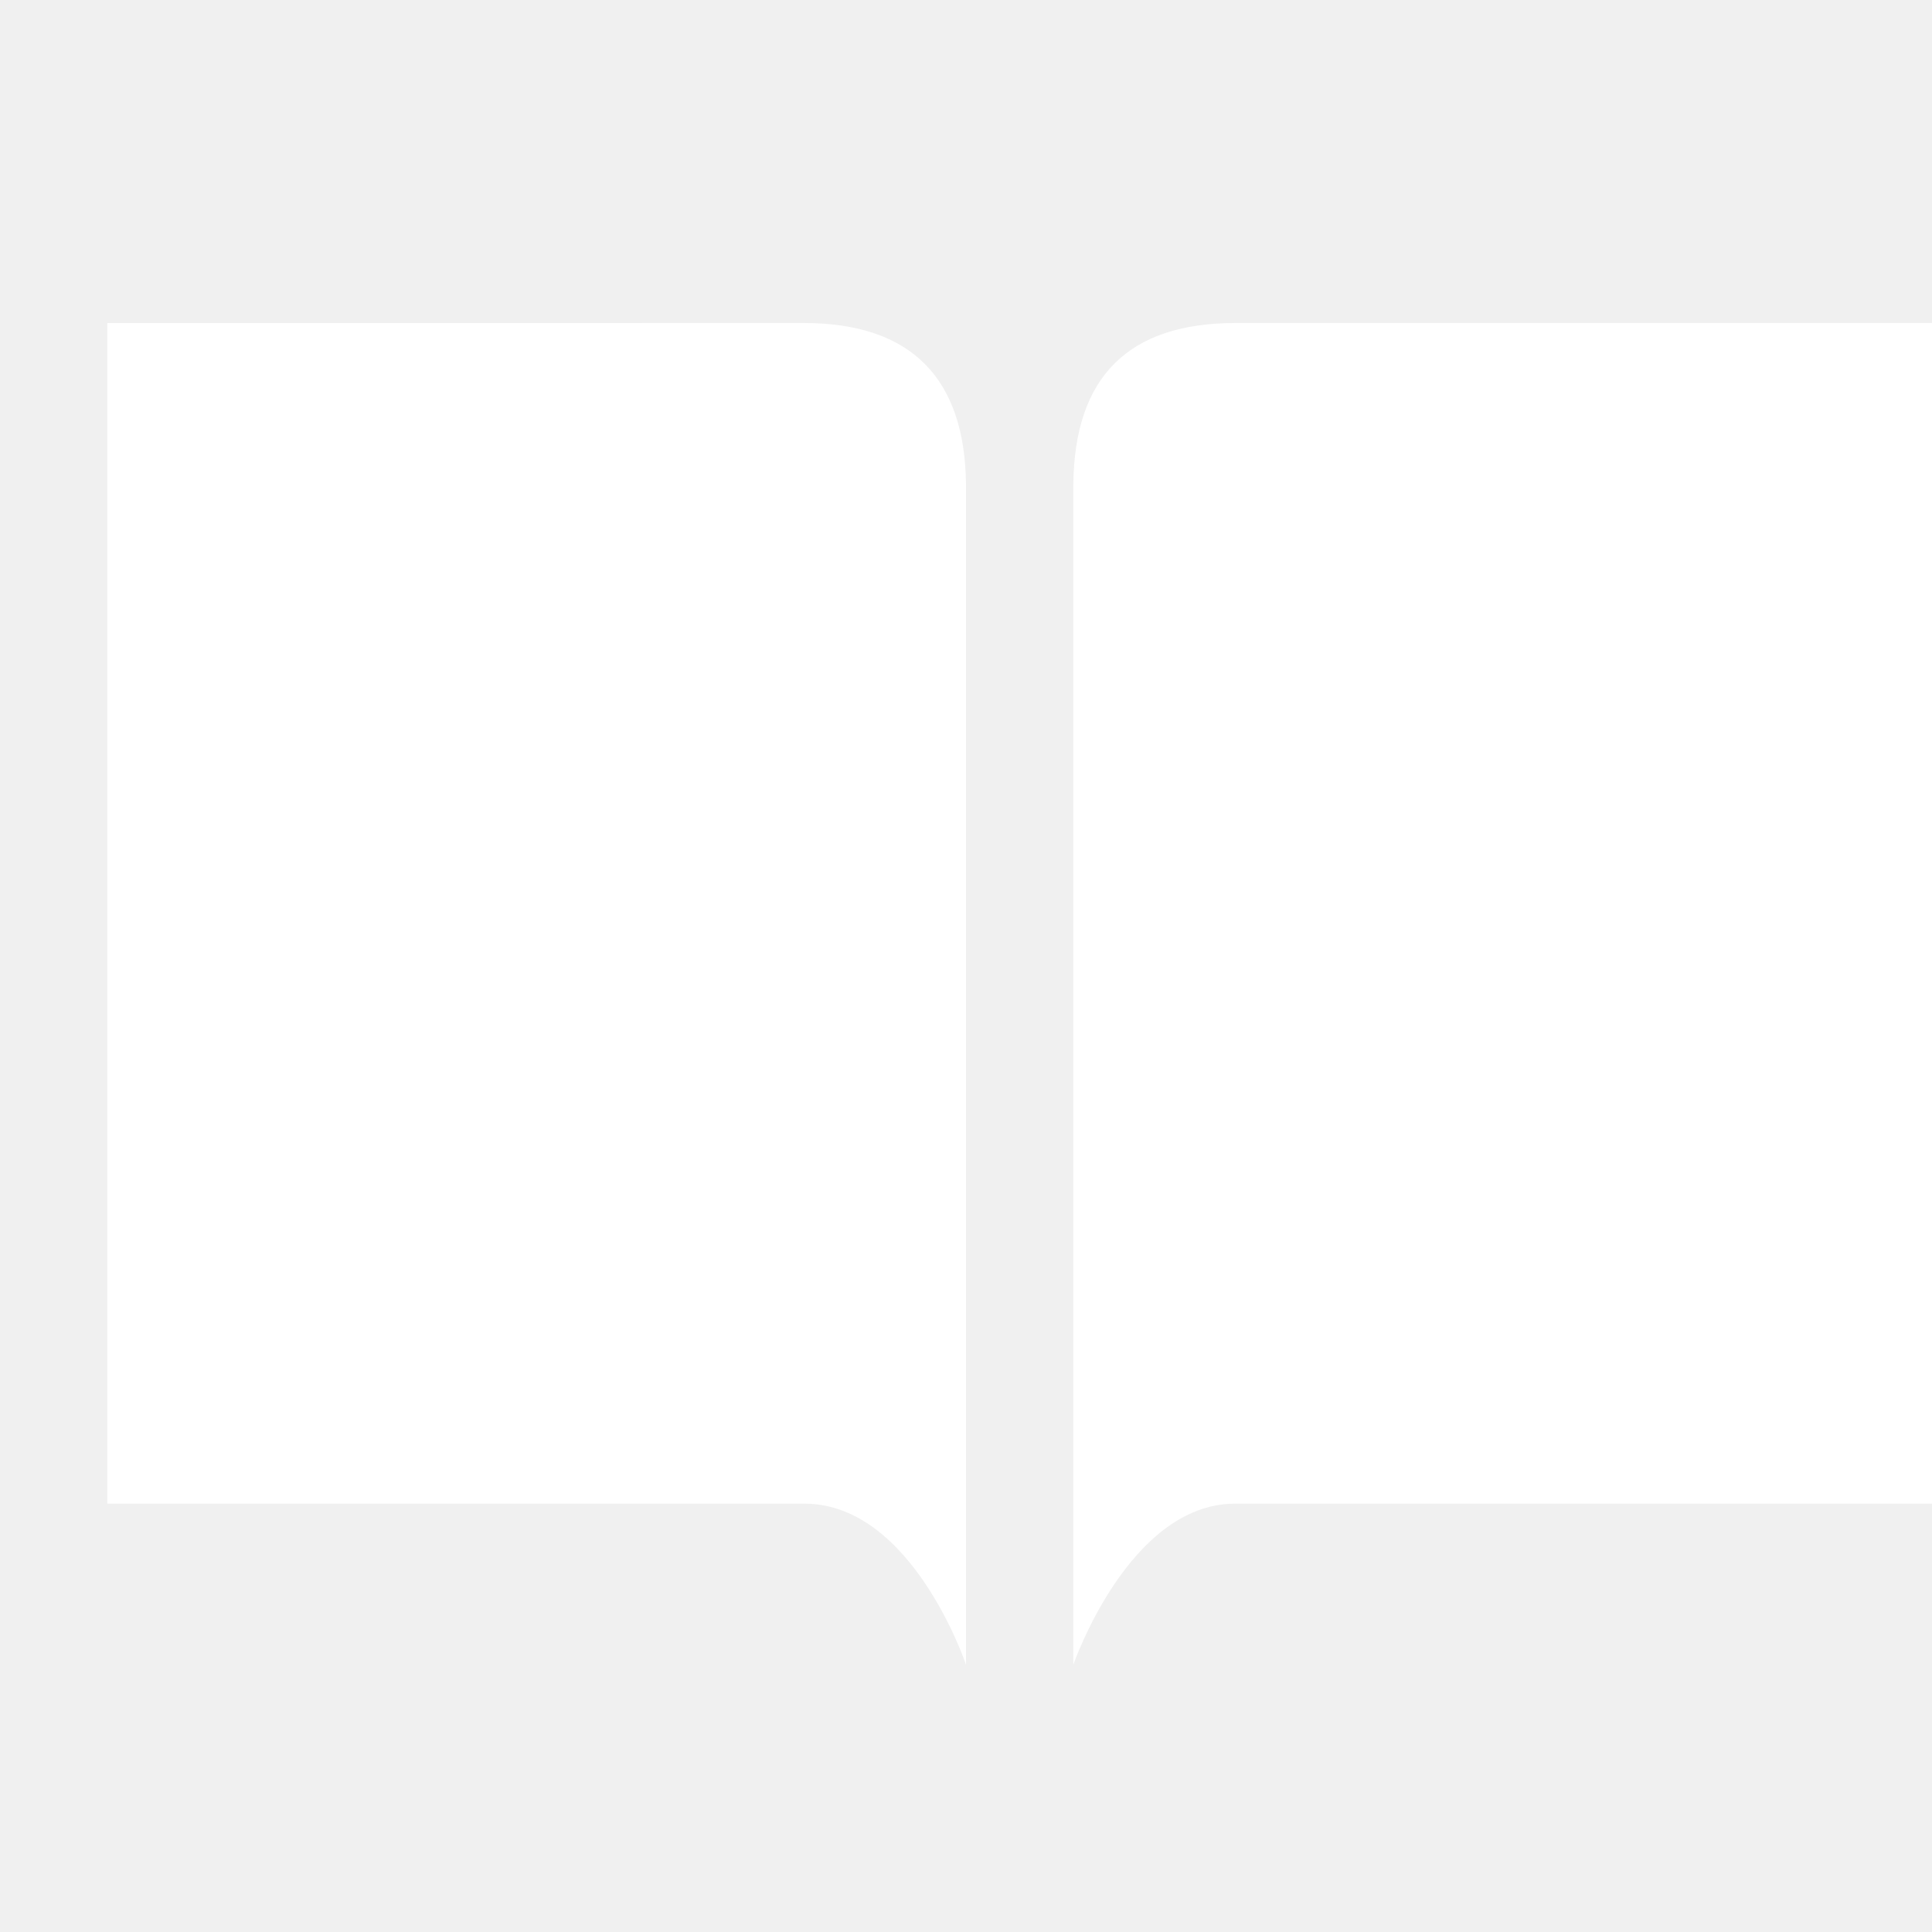
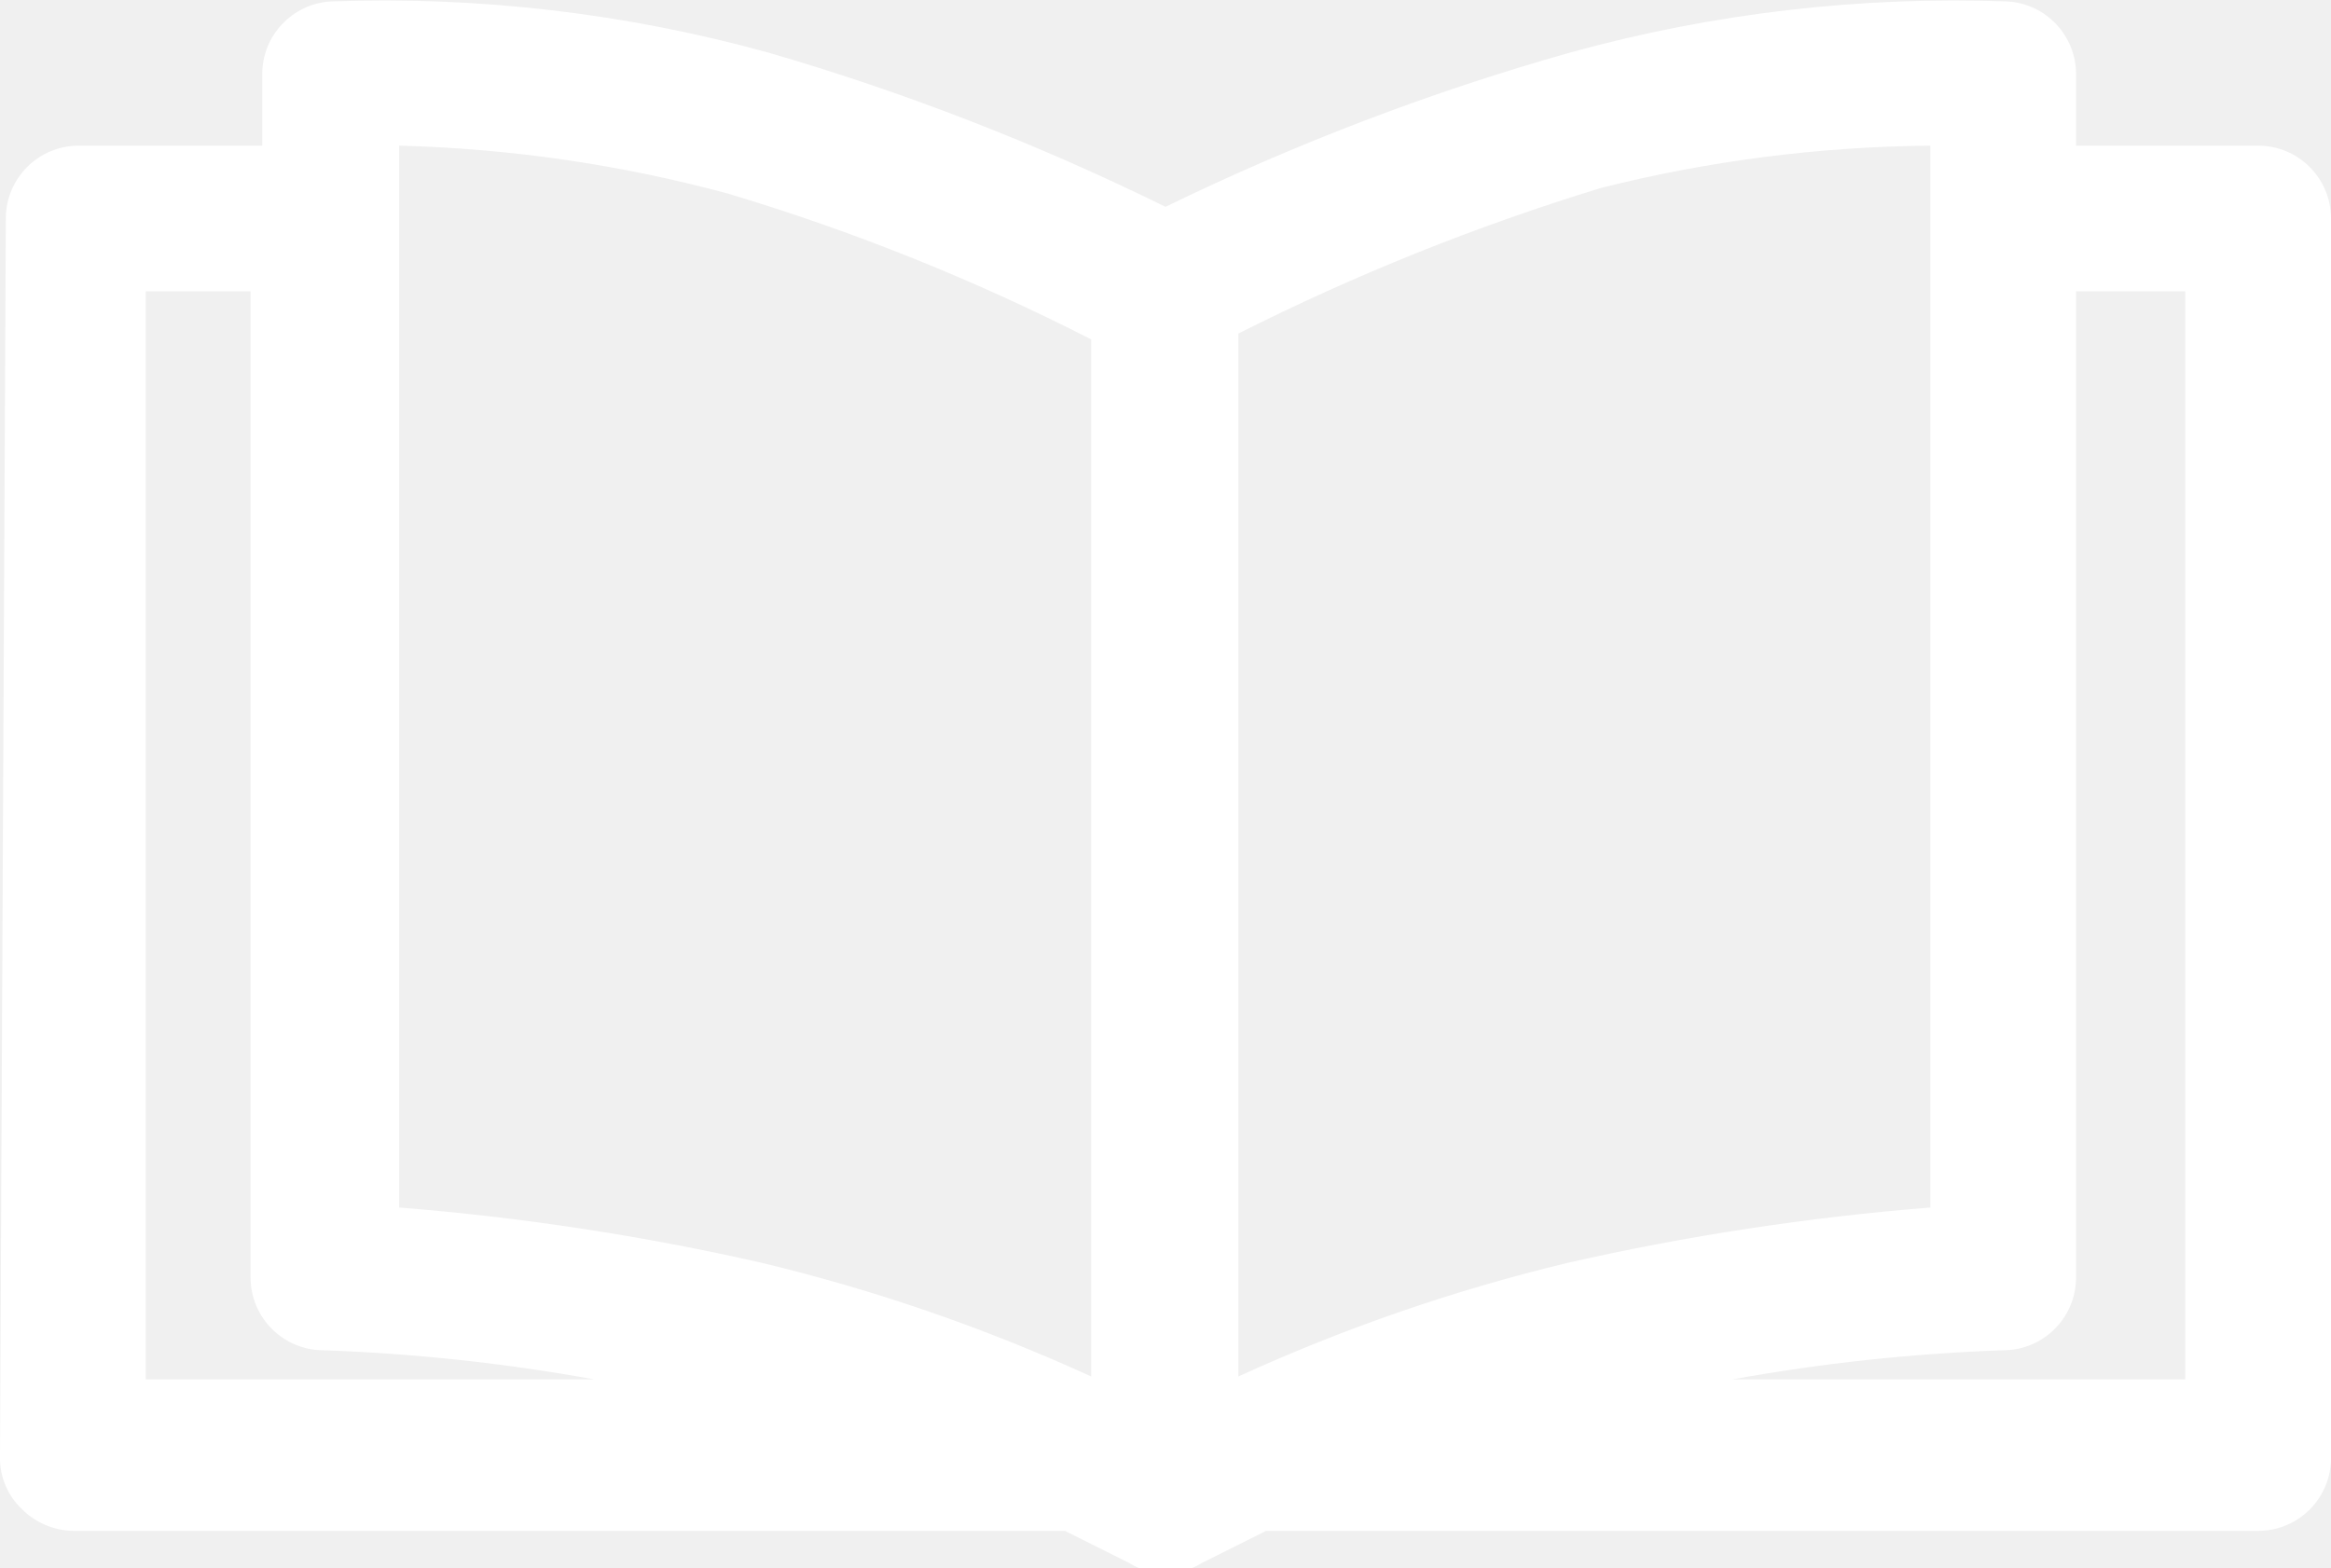
- <svg xmlns="http://www.w3.org/2000/svg" fill="white" width="30" height="30" viewBox="0 0 360 360">
-   <path d="M20,60.188c0,0 129.492,-0.003 130,-0.001c19.813,0.085 29.778,10.314 30,30c0.003,0.268 0,220 0,220c0,0 -9.994,-29.902 -30,-30c-0.183,0 -130,0.001 -130,0.001l0,-220Zm340,-0.001c0,0 -129.492,-0.002 -130,0c-19.797,0.085 -29.775,10.074 -30,30c-0.003,0.268 0,220 0,220c0,0 10.302,-29.873 30,-30c0.183,-0.001 130,0 130,0l0,-220Zm-40,79.999l0,-40l-80,0l0,40l80,0Z" />
+ <svg xmlns="http://www.w3.org/2000/svg" viewBox="0 0 16 10.76">
+   <defs>
+     <style>
+       .cls-1 {
+         fill: #fff;
+       }
+     </style>
+   </defs>
+   <g id="Layer_2" data-name="Layer 2">
+     <g id="Layer_1-2" data-name="Layer 1">
+       <path class="cls-1" d="M15.5,1H14.25V.51a.5.5,0,0,0-.47-.5,9.91,9.91,0,0,0-3,.35A16.72,16.72,0,0,0,8,1.42,16.72,16.72,0,0,0,5.27.36a9.91,9.91,0,0,0-3-.35.5.5,0,0,0-.47.5V1H.54a.5.5,0,0,0-.5.5L0,10a.48.48,0,0,0,.15.36.51.51,0,0,0,.35.15H7.31l.44.22a.45.45,0,0,0,.25.07H8a.45.45,0,0,0,.25-.07l.44-.22H15.5A.5.5,0,0,0,16,10V1.5A.5.5,0,0,0,15.5,1Zm-7,1.29a15.76,15.76,0,0,1,2.49-1A9.59,9.59,0,0,1,13.25,1V8.29a17.49,17.49,0,0,0-2.49.38,12.39,12.39,0,0,0-2.26.78ZM5,1.33a14.83,14.83,0,0,1,2.49,1V9.45a12.39,12.39,0,0,0-2.26-.78,17.49,17.49,0,0,0-2.49-.38V1A9.59,9.59,0,0,1,5,1.33ZM1,2h.72V8.77a.5.5,0,0,0,.5.5,13,13,0,0,1,1.86.2H1ZM15,9.47H11.89a13,13,0,0,1,1.86-.2.5.5,0,0,0,.5-.5V2H15Z" />
+     </g>
+   </g>
</svg>
